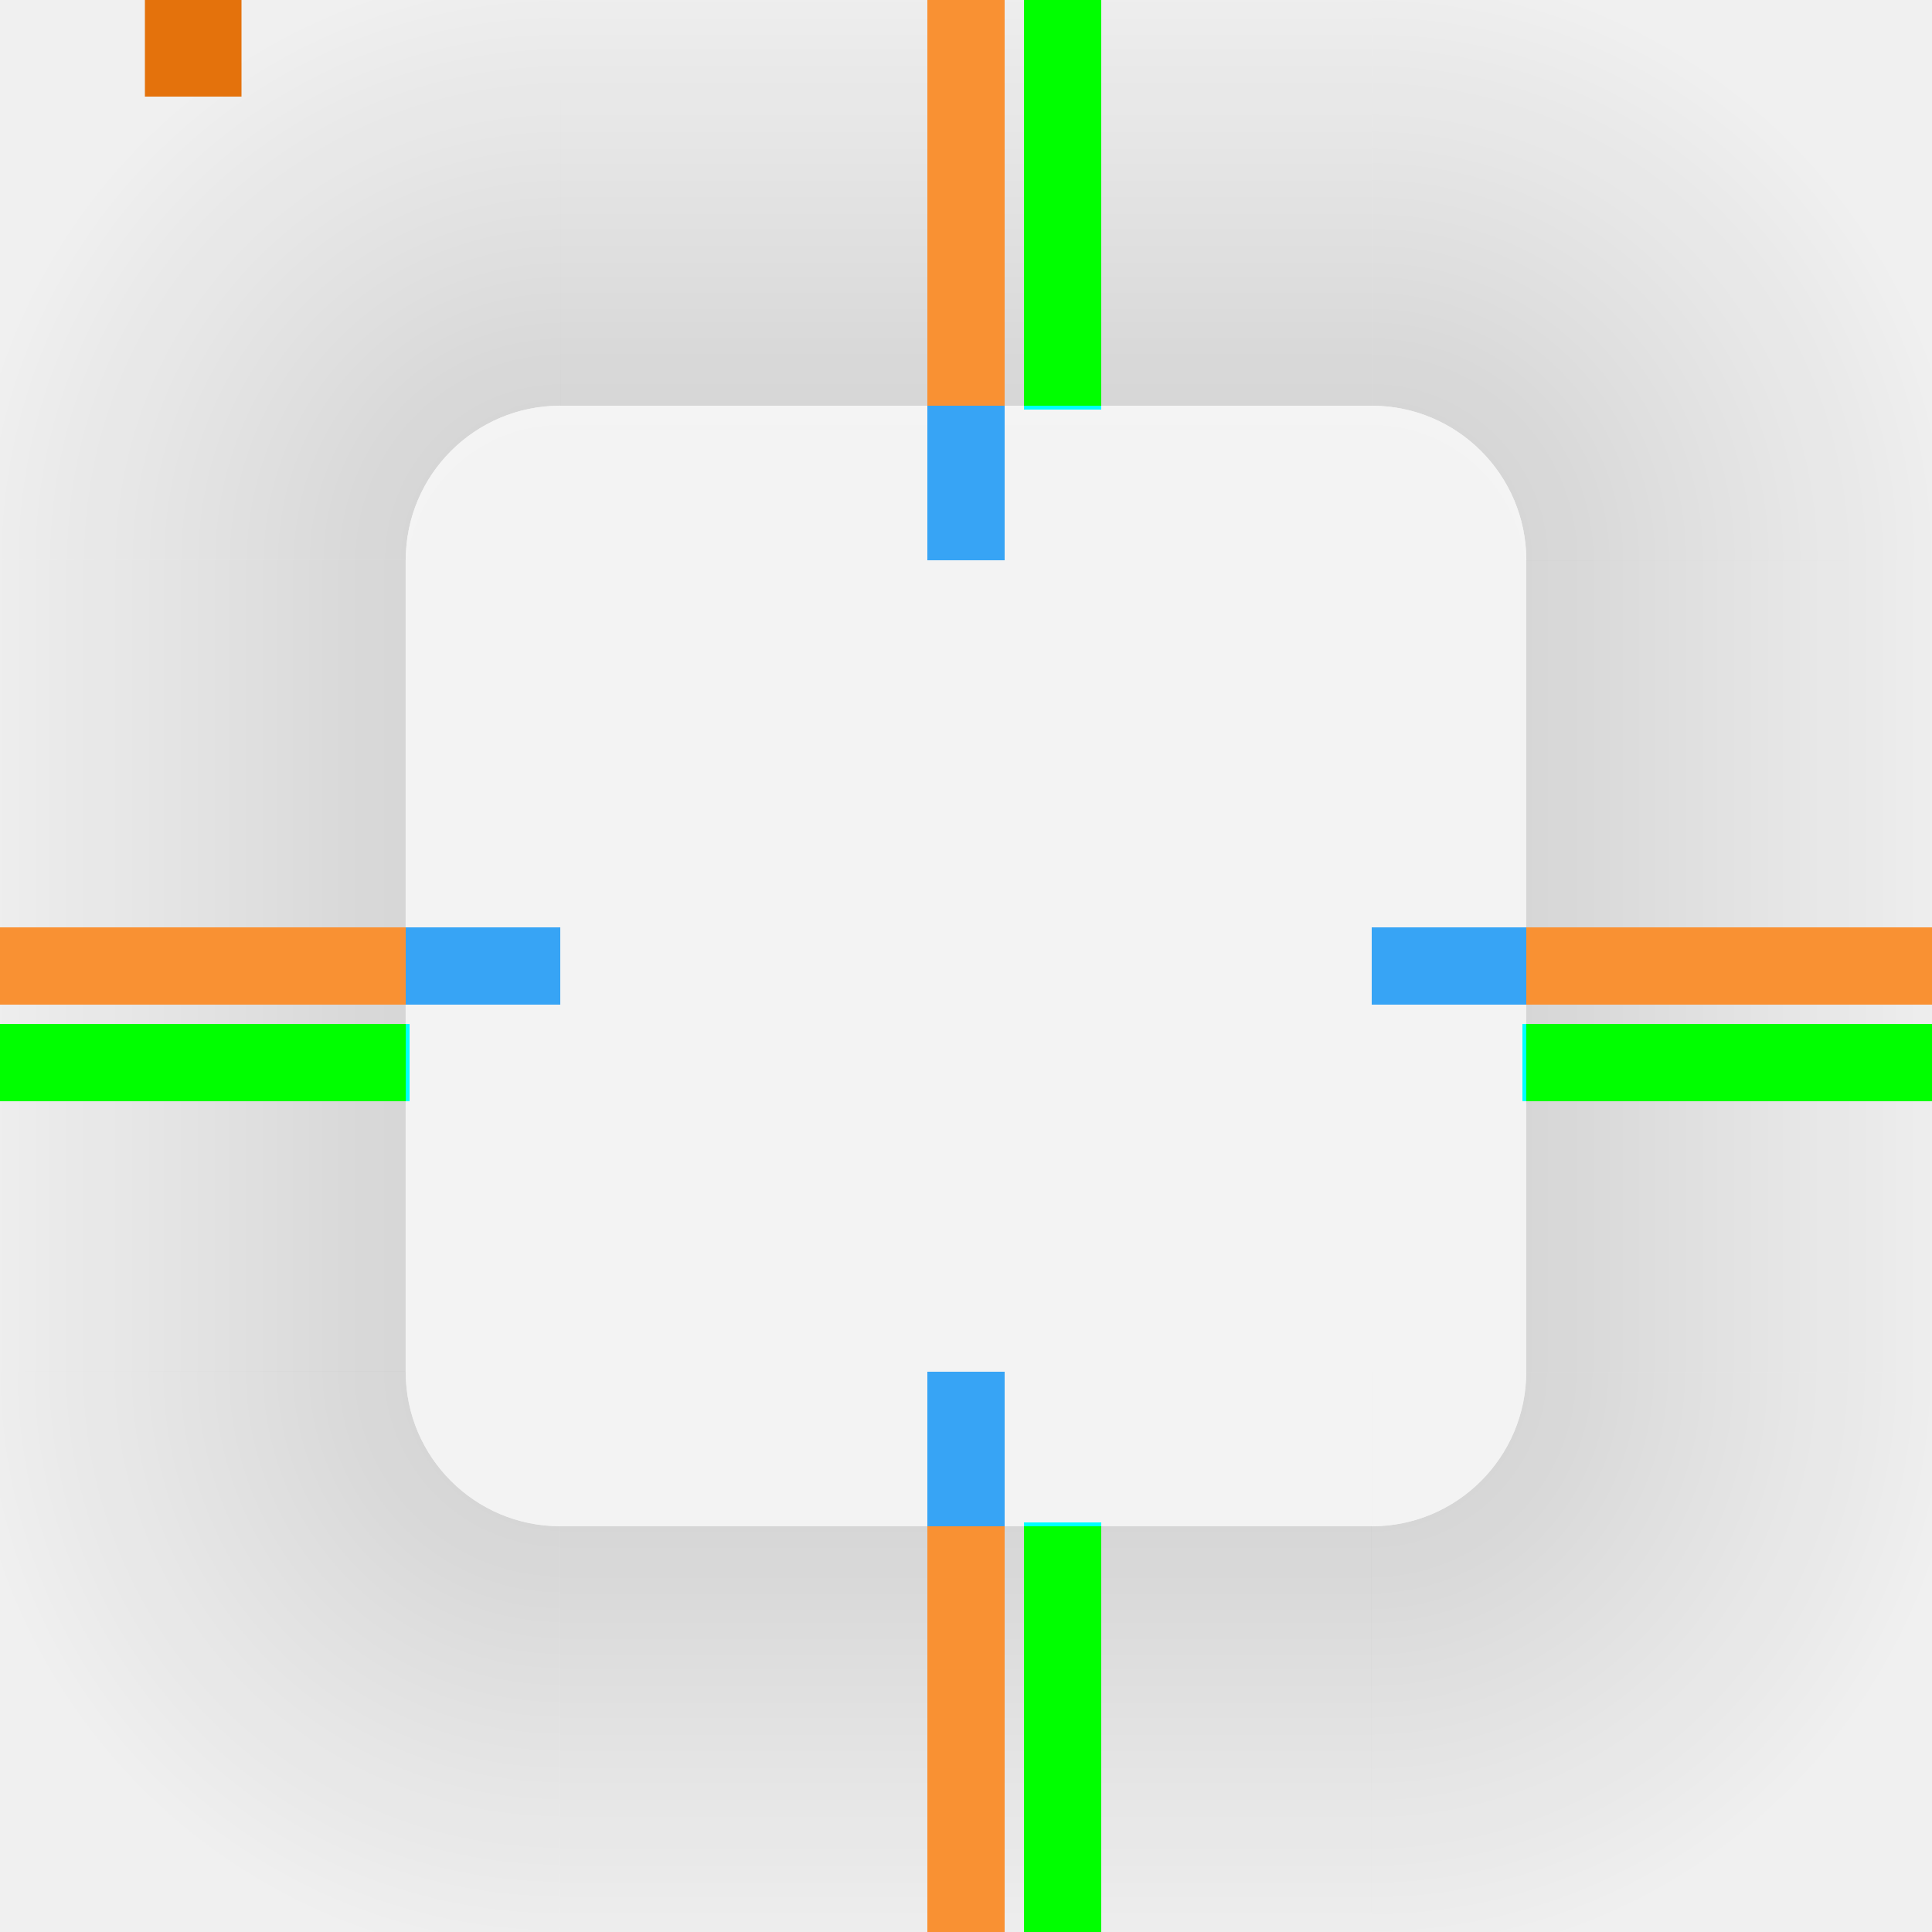
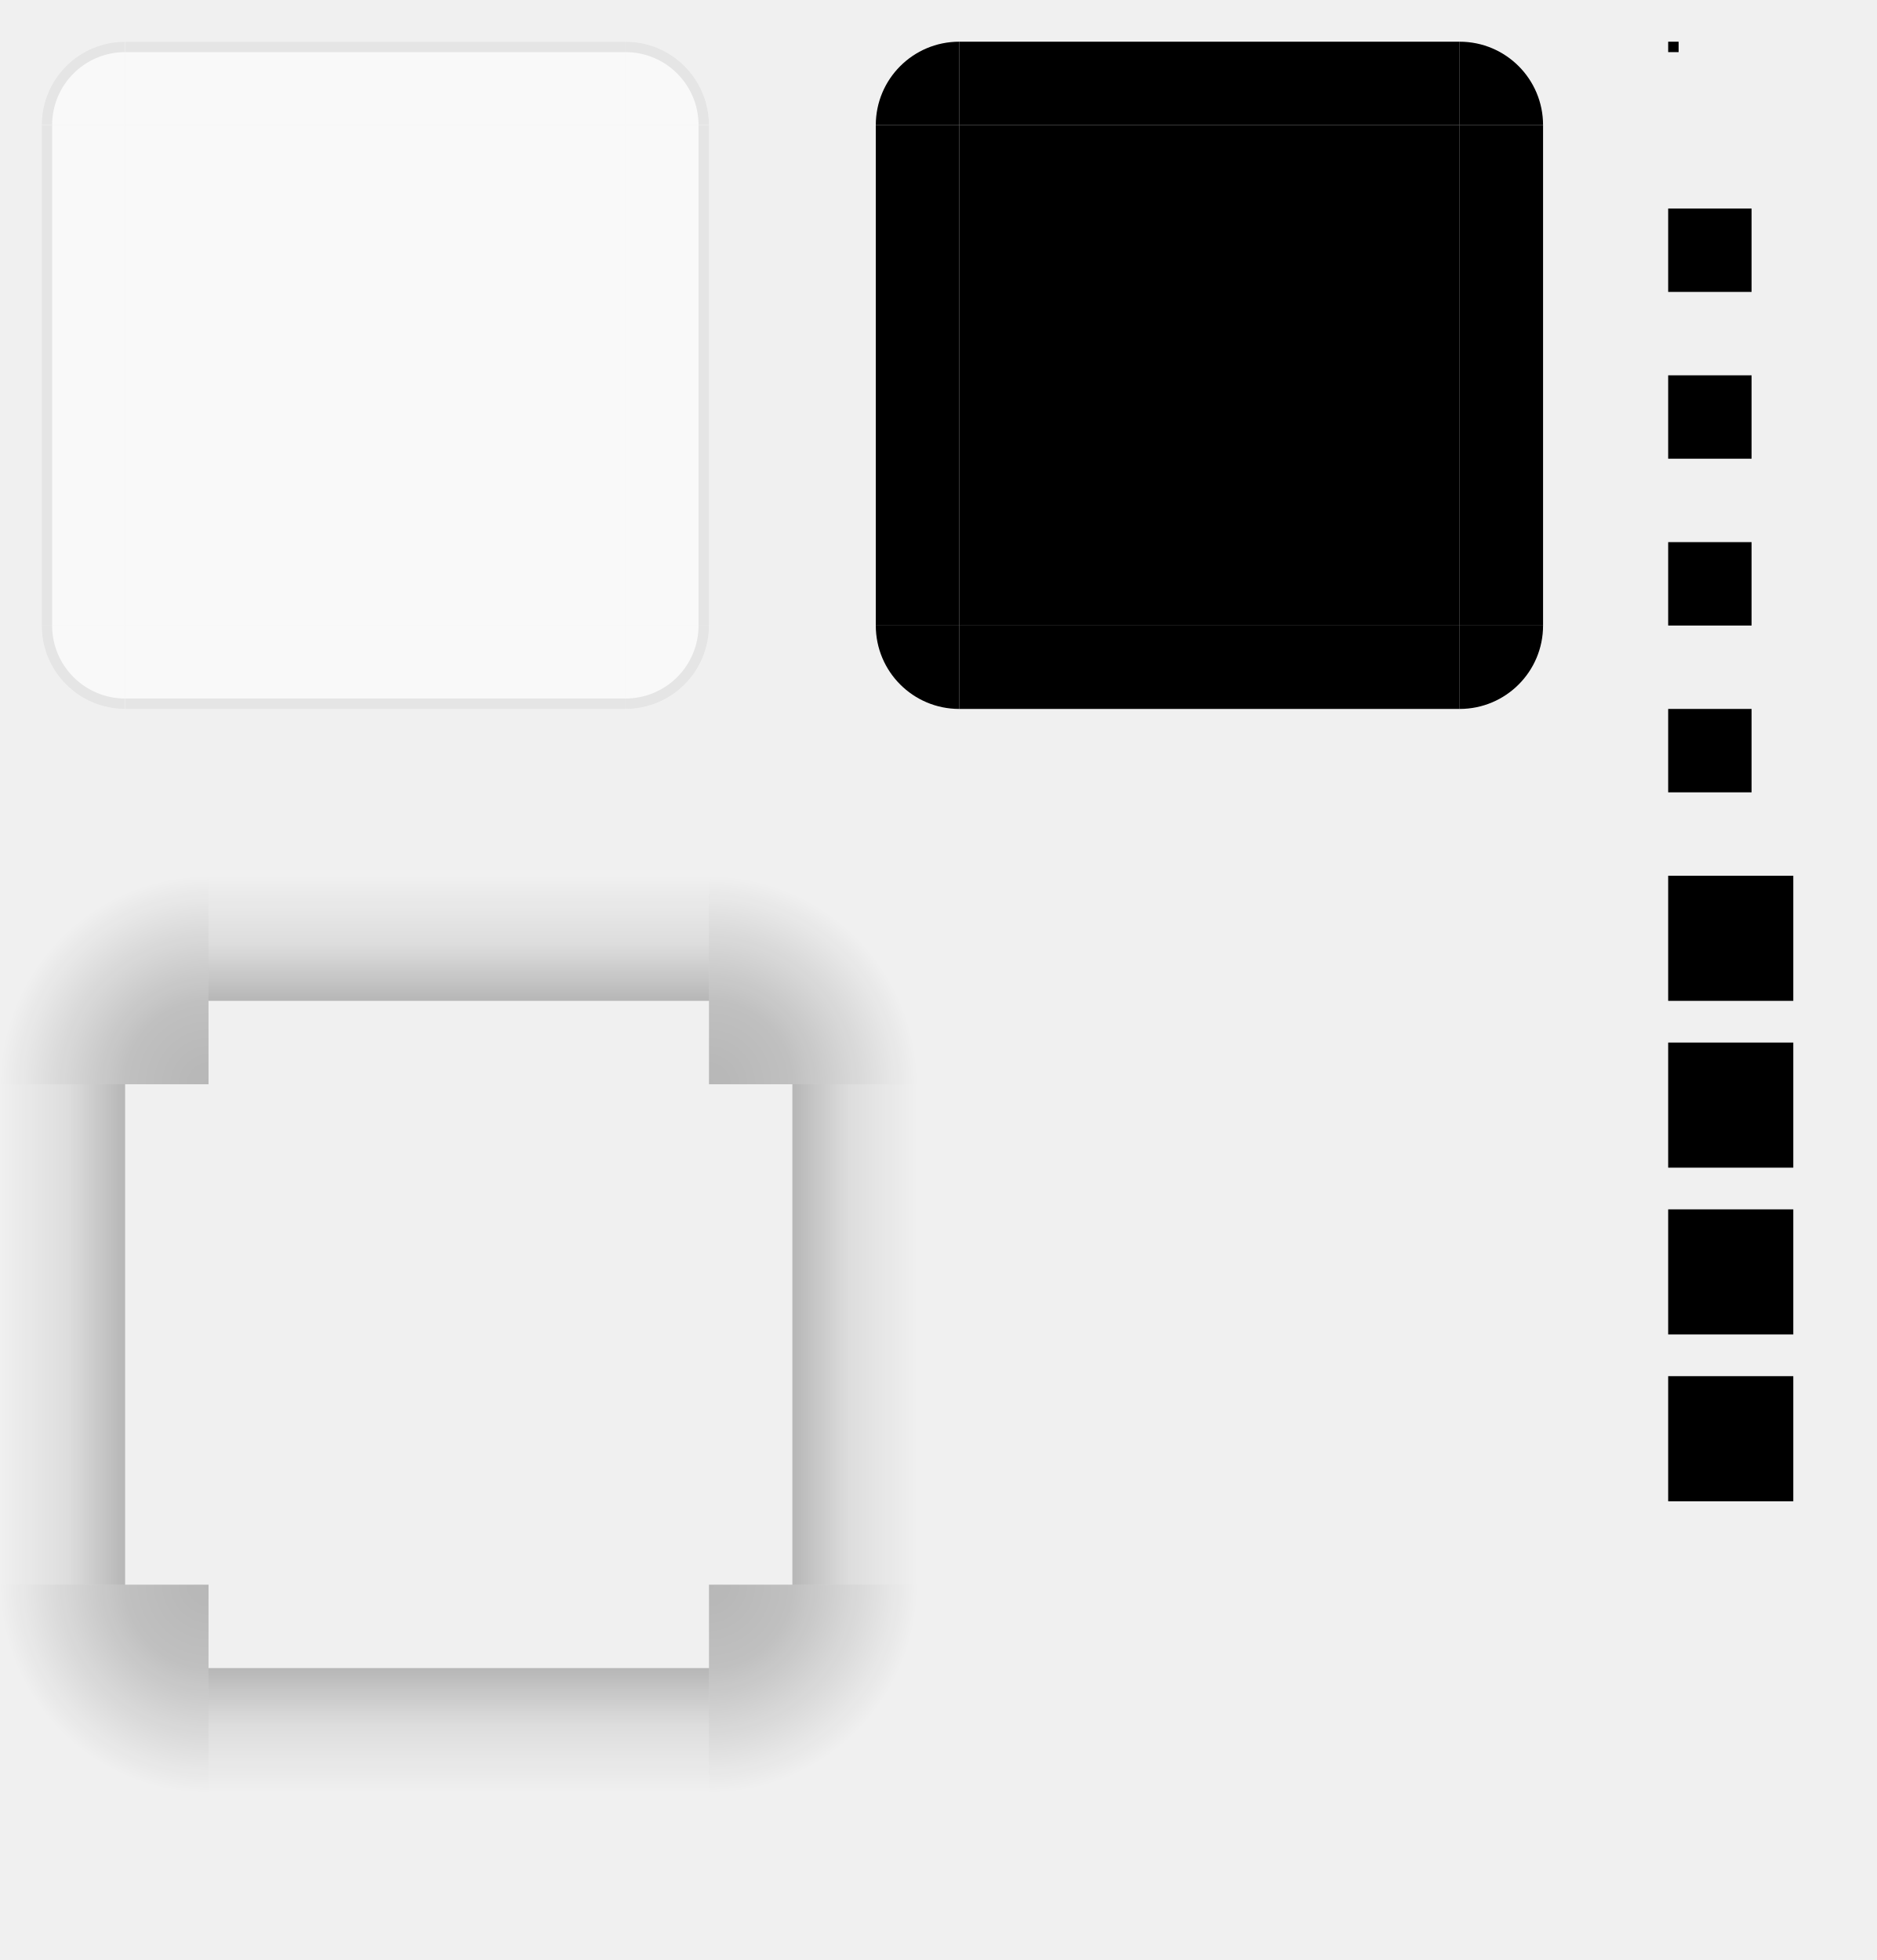
- <svg xmlns="http://www.w3.org/2000/svg" xmlns:xlink="http://www.w3.org/1999/xlink" width="100" height="100" version="1" id="svg128">
-   <defs id="defs21">
-     <style id="current-color-scheme" type="text/css">
-       .ColorScheme-Text {
-         color:#1E1E1E;
-       }
-       .ColorScheme-Background {
-         color:#F9F9F9;
-       }
-       .ColorScheme-Highlight {
-         color:#0078D4;
-       }
-       .ColorScheme-ViewText {
-         color:#1E1E1E;
-       }
-       .ColorScheme-ViewBackground {
-         color:#FFFFFF;
-       }
-       .ColorScheme-ViewHover {
-         color:#E9E9E9;
-       }
-       .ColorScheme-ViewFocus{
-         color:#0078D4;
-       }
-       .ColorScheme-ButtonText {
-         color:#1E1E1E;
-       }
-       .ColorScheme-ButtonBackground {
-         color:#F3F3F3;
-       }
-       .ColorScheme-ButtonHover {
-         color:#E9E9E9;
-       }
-       .ColorScheme-ButtonFocus{
-         color:#0078D4;
-       }
-     </style>
-     <linearGradient id="linearGradient1058">
-       <stop offset="0" id="stop3" />
-       <stop stop-color="#000000" stop-opacity=".5" offset=".484" id="stop5" />
-       <stop stop-opacity="0" offset="1" id="stop7" />
+ <svg xmlns="http://www.w3.org/2000/svg" width="180" height="188" viewBox="0 0 180 188">
+   <defs>
+     <linearGradient id="shade-top" x1="0" y1="0" x2="0" y2="1">
+       <stop offset="0" stop-color="#000000" stop-opacity="0" />
+       <stop offset="0.55" stop-color="#000000" stop-opacity="0.08" />
+       <stop offset="1" stop-color="#000000" stop-opacity="0.24" />
    </linearGradient>
-     <linearGradient id="a">
-       <stop stop-opacity=".51" offset="0" id="stop10" />
-       <stop stop-opacity="0" offset="1" id="stop12" />
+     <linearGradient id="shade-bottom" x1="0" y1="1" x2="0" y2="0">
+       <stop offset="0" stop-color="#000000" stop-opacity="0" />
+       <stop offset="0.55" stop-color="#000000" stop-opacity="0.08" />
+       <stop offset="1" stop-color="#000000" stop-opacity="0.24" />
    </linearGradient>
-     <radialGradient id="g" cx="74.93" cy="25.07" r="1.647" gradientTransform="matrix(-18.821 3.145e-5 3.2965e-5 18.821 1439.3 -442.85)" gradientUnits="userSpaceOnUse" xlink:href="#linearGradient1058" />
-     <linearGradient id="linearGradient957" x1="83.327" x2="83.327" y1="-965.03" y2="-954.7" gradientTransform="matrix(.71429 0 0 3 -317.71 3175.1)" gradientUnits="userSpaceOnUse" xlink:href="#linearGradient1058" />
-     <radialGradient id="radialGradient963" cx="5.353" cy="50.292" r="1.647" gradientUnits="userSpaceOnUse" xlink:href="#a" />
-     <radialGradient id="radialGradient904" cx="74.93" cy="25.07" r="1.647" gradientTransform="matrix(-18.82,-0.0013106,-0.0013114,18.821,1439.2,-442.75)" gradientUnits="userSpaceOnUse" xlink:href="#linearGradient1058" />
-     <radialGradient id="radialGradient922" cx="74.93" cy="25.07" r="1.647" gradientTransform="matrix(-18.821 2.8743e-5 2.6057e-5 18.821 1439.3 -442.85)" gradientUnits="userSpaceOnUse" xlink:href="#linearGradient1058" />
-     <radialGradient id="radialGradient940" cx="74.93" cy="25.07" r="1.647" gradientTransform="matrix(-18.821 2.3789e-5 2.4922e-5 18.821 1439.3 -442.85)" gradientUnits="userSpaceOnUse" xlink:href="#linearGradient1058" />
-     <radialGradient xlink:href="#a" id="radialGradient991" gradientUnits="userSpaceOnUse" cx="5.353" cy="50.292" r="1.647" />
+     <linearGradient id="shade-left" x1="0" y1="0" x2="1" y2="0">
+       <stop offset="0" stop-color="#000000" stop-opacity="0" />
+       <stop offset="0.55" stop-color="#000000" stop-opacity="0.08" />
+       <stop offset="1" stop-color="#000000" stop-opacity="0.24" />
+     </linearGradient>
+     <linearGradient id="shade-right" x1="1" y1="0" x2="0" y2="0">
+       <stop offset="0" stop-color="#000000" stop-opacity="0" />
+       <stop offset="0.55" stop-color="#000000" stop-opacity="0.08" />
+       <stop offset="1" stop-color="#000000" stop-opacity="0.24" />
+     </linearGradient>
+     <radialGradient id="shade-corner" cx="1" cy="1" r="1">
+       <stop offset="0" stop-color="#000000" stop-opacity="0.24" />
+       <stop offset="0.4" stop-color="#000000" stop-opacity="0.20" />
+       <stop offset="1" stop-color="#000000" stop-opacity="0" />
+     </radialGradient>
  </defs>
-   <g id="shadow-left" transform="matrix(-1 0 0 .84 309 -186.88)">
-     <rect transform="rotate(-90)" x="-307" y="288" width="50" height="30" fill="url(#linearGradient957)" opacity=".15" id="rect23" />
-     <rect transform="rotate(-90)" x="-307" y="280" width="50" height="8" fill="none" opacity=".5" stroke-width=".516" id="rect25" />
+   <g id="topleft" transform="translate(4 4)">
+     <path d="M 0 8 A 8 8 0 0 1 8 0 L 8 8 Z" fill="#F9F9F9" fill-opacity="1" />
+     <path d="M 0 8 A 8 8 0 0 1 8 0 L 8 1 A 7 7 0 0 0 1 8 Z" fill="#E5E5E5" />
  </g>
-   <g id="shadow-bottom" transform="matrix(0 1 .84 0 -186.88 -209)">
-     <rect transform="rotate(-90)" x="-307" y="288" width="50" height="30" fill="url(#linearGradient957)" opacity=".15" id="rect28" />
-     <rect transform="rotate(-90)" x="-307" y="280" width="50" height="8" fill="none" opacity=".5" stroke-width=".516" id="rect30" />
+   <g id="mask-topleft" transform="translate(80 0) translate(4 4)">
+     <path d="M 0 8 A 8 8 0 0 1 8 0 L 8 8 Z" fill="#000000" />
  </g>
-   <g id="shadow-right" transform="matrix(1 0 0 -.84 -209 286.88)">
-     <rect transform="rotate(-90)" x="-307" y="288" width="50" height="30" fill="url(#linearGradient957)" opacity=".15" id="rect33" />
-     <rect transform="rotate(-90)" x="-307" y="280" width="50" height="8" fill="none" opacity=".5" stroke-width=".516" id="rect35" />
+   <g id="topright" transform="translate(68 4) scale(-1 1)">
+     <path d="M 0 8 A 8 8 0 0 1 8 0 L 8 8 Z" fill="#F9F9F9" fill-opacity="1" />
+     <path d="M 0 8 A 8 8 0 0 1 8 0 L 8 1 A 7 7 0 0 0 1 8 Z" fill="#E5E5E5" />
  </g>
-   <g id="shadow-topleft" transform="matrix(-1.1176 0 0 1.1176 112.82 -122.93)">
-     <g transform="matrix(0,4.25,-4.25,0,295.74,106.19)" fill="url(#radialGradient963)" id="g40">
-       <path transform="matrix(0 .21053 .21053 0 .89471 45.834)" d="m-9-9v38h30a8 8 0 0 1 8-8v-30h-38z" color="#000000" color-rendering="auto" fill="url(#g)" image-rendering="auto" opacity=".15" shape-rendering="auto" solid-color="#000000" stroke-width="4.75" style="isolation:auto;mix-blend-mode:normal" id="path38" />
-     </g>
+   <g id="mask-topright" transform="translate(80 0) translate(68 4) scale(-1 1)">
+     <path d="M 0 8 A 8 8 0 0 1 8 0 L 8 8 Z" fill="#000000" />
  </g>
-   <g id="shadow-top" transform="matrix(0 -1 -.84 0 286.88 309)">
-     <rect transform="rotate(-90)" x="-307" y="288" width="50" height="30" fill="url(#linearGradient957)" opacity=".15" id="rect43" />
-     <rect transform="rotate(-90)" x="-307" y="280" width="50" height="8" fill="none" opacity=".5" stroke-width=".516" id="rect45" />
+   <g id="bottomleft" transform="translate(4 68) scale(1 -1)">
+     <path d="M 0 8 A 8 8 0 0 1 8 0 L 8 8 Z" fill="#F9F9F9" fill-opacity="1" />
+     <path d="M 0 8 A 8 8 0 0 1 8 0 L 8 1 A 7 7 0 0 0 1 8 Z" fill="#E5E5E5" />
  </g>
-   <g id="top" transform="matrix(-.84 0 0 1.1432 230.6 -267.08)">
-     <path d="m190 252h50v6.998h-50z" class="ColorScheme-ButtonBackground" fill="#F3F3F3" id="path48" />
-     <path d="m190 252h50v0.875h-50z" fill="#ffffff" opacity=".08" id="path50" />
+   <g id="mask-bottomleft" transform="translate(80 0) translate(4 68) scale(1 -1)">
+     <path d="M 0 8 A 8 8 0 0 1 8 0 L 8 8 Z" fill="#000000" />
  </g>
-   <g id="shadow-topright" transform="matrix(0,-1.117598,-1.1176,0,222.93,112.8198)">
-     <g transform="matrix(0,4.25,-4.25,0,295.74,106.19)" fill="url(#radialGradient963)" id="g55" style="fill:url(#radialGradient991)">
-       <path transform="matrix(0,0.21053,0.21053,0,0.89471,45.834)" d="m -9,-9 v 38 h 30 a 8,8 0 0 1 8,-8 V -9 Z" color="#000000" color-rendering="auto" fill="url(#radialGradient904)" image-rendering="auto" opacity="0.15" shape-rendering="auto" solid-color="#000000" stroke-width="4.75" style="isolation:auto;mix-blend-mode:normal;fill:url(#radialGradient904)" id="path53" />
-     </g>
+   <g id="bottomright" transform="translate(68 68) scale(-1 -1)">
+     <path d="M 0 8 A 8 8 0 0 1 8 0 L 8 8 Z" fill="#F9F9F9" fill-opacity="1" />
+     <path d="M 0 8 A 8 8 0 0 1 8 0 L 8 1 A 7 7 0 0 0 1 8 Z" fill="#E5E5E5" />
  </g>
-   <g id="shadow-bottomright" transform="matrix(1.1176 0 0 -1.1176 -12.823 222.93)">
-     <g transform="matrix(0,4.25,-4.25,0,295.74,106.19)" fill="url(#radialGradient963)" id="g60">
-       <path transform="matrix(0 .21053 .21053 0 .89471 45.834)" d="m-9-9v38h30a8 8 0 0 1 8-8v-30z" color="#000000" color-rendering="auto" fill="url(#radialGradient922)" image-rendering="auto" opacity=".15" shape-rendering="auto" solid-color="#000000" stroke-width="4.75" style="isolation:auto;mix-blend-mode:normal" id="path58" />
-     </g>
+   <g id="mask-bottomright" transform="translate(80 0) translate(68 68) scale(-1 -1)">
+     <path d="M 0 8 A 8 8 0 0 1 8 0 L 8 8 Z" fill="#000000" />
  </g>
-   <g id="shadow-bottomleft" transform="matrix(0 1.1176 1.1176 0 -122.93 -12.823)">
-     <g transform="matrix(0,4.25,-4.25,0,295.74,106.19)" fill="url(#radialGradient963)" id="g65">
-       <path transform="matrix(0 .21053 .21053 0 .89471 45.834)" d="m-9-9v38h30a8 8 0 0 1 8-8v-30z" color="#000000" color-rendering="auto" fill="url(#radialGradient940)" image-rendering="auto" opacity=".15" shape-rendering="auto" solid-color="#000000" stroke-width="4.75" style="isolation:auto;mix-blend-mode:normal" id="path63" />
-     </g>
+   <g id="top" transform="translate(12 4)">
+     <rect width="48" height="8" fill="#F9F9F9" fill-opacity="1" />
+     <rect width="48" height="1" fill="#E5E5E5" />
  </g>
-   <g id="mask-left" transform="matrix(0 .84 2 0 -539 -182.36)" fill="#000000">
-     <path d="m254 347h50l1e-5 4h-50z" fill="#000000" id="path68" />
+   <g id="mask-top" transform="translate(80 0) translate(12 4)">
+     <rect width="48" height="8" fill="#000000" />
  </g>
-   <rect id="mask-center" x="163" y="31" width="42" height="42" fill="#000000" />
-   <g id="mask-topright" transform="matrix(2,0,0,2,-403,-671)" fill="#000000">
-     <path d="m308 351a4 4 0 0 0-4-4v4z" fill="#000000" id="path72" />
+   <g id="bottom" transform="translate(12 60)">
+     <rect width="48" height="8" fill="#F9F9F9" fill-opacity="1" />
+     <rect y="7" width="48" height="1" fill="#E5E5E5" />
  </g>
-   <g id="mask-top" transform="matrix(.84 0 0 2 -50.36 -671)" fill="#000000">
-     <path d="m254 347h50l1e-5 4h-50z" fill="#000000" id="path75" />
+   <g id="mask-bottom" transform="translate(80 0) translate(12 60)">
+     <rect width="48" height="8" fill="#000000" />
  </g>
-   <g id="mask-right" transform="matrix(0 .84 -2 0 907 -182.36)" fill="#000000">
-     <path d="m254 347h50l1e-5 4h-50z" fill="#000000" id="path78" />
+   <g id="left" transform="translate(4 12)">
+     <rect width="8" height="48" fill="#F9F9F9" fill-opacity="1" />
+     <rect width="1" height="48" fill="#E5E5E5" />
  </g>
-   <g id="mask-topleft" fill="#000000" transform="matrix(0,-1.750011,1.750011,0,-452.2538,562.0058)">
-     <path d="m 303.43,347 a 4.571,4.571 0 0 1 4.571,4.571 H 303.43 Z" fill="#000000" id="path81" />
+   <g id="mask-left" transform="translate(80 0) translate(4 12)">
+     <rect width="8" height="48" fill="#000000" />
  </g>
-   <g id="mask-bottom" transform="matrix(.84 0 0 -2 -50.36 775)" fill="#000000">
-     <path d="m254 347h50l1e-5 4h-50z" fill="#000000" id="path84" />
+   <g id="right" transform="translate(60 12)">
+     <rect width="8" height="48" fill="#F9F9F9" fill-opacity="1" />
+     <rect x="7" width="1" height="48" fill="#E5E5E5" />
  </g>
-   <g id="mask-bottomright" fill="#000000" transform="matrix(0,2,-2,0,1015,-427)">
-     <path d="m 250,401 a 4,4 0 0 1 4,4 h -4 z" fill="#000000" id="path87" />
+   <g id="mask-right" transform="translate(80 0) translate(60 12)">
+     <rect width="8" height="48" fill="#000000" />
  </g>
-   <g id="mask-bottomleft" transform="matrix(-2,0,0,-2,771,883)" fill="#000000">
-     <path d="m308 405a4 4 0 0 0-4-4v4z" fill="#000000" id="path90" />
+   <g id="center" transform="translate(12 12)">
+     <rect width="48" height="48" fill="#F9F9F9" fill-opacity="1" />
  </g>
-   <rect id="hint-stretch-borders" x="7.5" y="2.4414e-6" width="5" height="5" fill="#e4720c" />
-   <g id="right" transform="matrix(-1.1429 0 0 .84 288.14 -188.56)">
-     <path d="m183 259v50l7 1e-5v-50z" class="ColorScheme-ButtonBackground" fill="#F3F3F3" id="path94" />
+   <g id="mask-center" transform="translate(80 0) translate(12 12)">
+     <rect width="48" height="48" fill="#000000" />
  </g>
-   <g id="left" transform="matrix(-1.1429 0 0 .84 303.29 -188.56)">
-     <path d="m247 259v50l-7 1e-5v-50z" class="ColorScheme-ButtonBackground" fill="#F3F3F3" id="path97" />
+   <rect id="shadow-top" x="20" y="84" width="48" height="12" fill="url(#shade-top)" />
+   <rect id="shadow-bottom" x="20" y="160" width="48" height="12" fill="url(#shade-bottom)" />
+   <rect id="shadow-left" x="0" y="104" width="12" height="48" fill="url(#shade-left)" />
+   <rect id="shadow-right" x="76" y="104" width="12" height="48" fill="url(#shade-right)" />
+   <g id="shadow-topleft" transform="translate(0 84)">
+     <rect width="20" height="20" fill="url(#shade-corner)" />
  </g>
-   <g id="bottom" transform="matrix(.84 0 0 -1.1429 -130.6 367)">
-     <path d="m190 252h50v7h-50z" class="ColorScheme-ButtonBackground" fill="#F3F3F3" id="path100" />
+   <g id="shadow-topright" transform="translate(88 84) scale(-1 1)">
+     <rect width="20" height="20" fill="url(#shade-corner)" />
  </g>
-   <g id="topright">
-     <path d="m71 20.999a8 8 0 0 1 8 8h-8z" class="ColorScheme-ButtonBackground" fill="#F3F3F3" id="path103" />
-     <path d="m71 20.998v1a8 8 0 0 1 7.936 7h0.064a8 8 0 0 0-8-8z" fill="#ffffff" opacity=".08" id="path105" />
+   <g id="shadow-bottomleft" transform="translate(0 172) scale(1 -1)">
+     <rect width="20" height="20" fill="url(#shade-corner)" />
  </g>
-   <g id="bottomleft">
-     <path d="m29 79a8 8 0 0 1-8-8h8z" class="ColorScheme-ButtonBackground" fill="#F3F3F3" id="path108" />
+   <g id="shadow-bottomright" transform="translate(88 172) scale(-1 -1)">
+     <rect width="20" height="20" fill="url(#shade-corner)" />
  </g>
-   <g id="bottomright" transform="matrix(0 -2.0002 -2.0002 0 174.89 85.001)">
-     <path d="m3.001 51.939a3.999 3.999 0 0 1 3.999-3.999v3.999z" class="ColorScheme-ButtonBackground" fill="#F3F3F3" id="path111" />
-   </g>
-   <rect id="center" transform="scale(-1)" x="-71" y="-71" width="42" height="42" class="ColorScheme-ButtonBackground" fill="#F3F3F3" style="stroke-width:1" />
-   <g id="topleft" transform="matrix(0,2,2,0,-74.878,15)">
-     <path d="m7 47.939a4 4 0 0 0-4 4h4z" class="ColorScheme-ButtonBackground" fill="#F3F3F3" id="path119" />
-     <path transform="matrix(0 .5 .5 0 -7.5 37.439)" d="m29 21a8 8 0 0 0-8 8h0.068a8 8 0 0 1 7.932-7v-1z" fill="#ffffff" opacity=".08" id="path121" />
-   </g>
-   <rect id="shadow-hint-left-margin" x="-9" y="48" width="30" height="4" fill="#f99133" />
-   <rect id="shadow-hint-right-margin" x="79" y="48" width="30" height="4" fill="#f99133" />
-   <rect id="shadow-hint-top-margin" x="48" y="-9" width="4" height="30" fill="#f99133" />
-   <rect id="shadow-hint-bottom-margin" x="48" y="79" width="4" height="30" fill="#f99133" />
-   <rect id="hint-top-margin" x="48" y="21" width="4" height="8" fill="#37a4f5" />
-   <rect id="hint-right-margin" x="71" y="48" width="8" height="4" fill="#37a4f5" />
-   <rect id="hint-left-margin" x="21" y="48" width="8" height="4" fill="#37a4f5" />
-   <rect id="hint-bottom-margin" x="48" y="71" width="4" height="8" fill="#37a4f5" />
-   <rect style="fill:#00ffff;fill-opacity:1;stroke:none;stroke-width:0.183" id="hint-top-inset" width="4" height="0.2" x="53" y="21" />
-   <rect y="78.8" x="53" height="0.2" width="4" id="hint-bottom-inset" style="fill:#00ffff;fill-opacity:1;stroke:none;stroke-width:0.183" />
-   <rect y="-79" x="53" height="0.2" width="4" id="hint-right-inset" style="fill:#00ffff;fill-opacity:1;stroke:none;stroke-width:0.183" transform="rotate(90)" />
-   <rect style="fill:#00ffff;fill-opacity:1;stroke:none;stroke-width:0.183" id="hint-left-inset" width="4" height="0.2" x="53" y="-21.2" transform="rotate(90)" />
-   <rect y="-9" x="53" height="30" width="4" id="shadow-hint-top-inset" style="fill:#00ff00;fill-opacity:1;stroke:none;stroke-width:2.236" />
-   <rect style="fill:#00ff00;fill-opacity:1;stroke:none;stroke-width:2.236" id="shadow-hint-bottom-inset" width="4" height="30" x="53" y="79" />
-   <rect transform="rotate(90)" style="fill:#00ff00;fill-opacity:1;stroke:none;stroke-width:1.414" id="shadow-hint-right-inset" width="4" height="30" x="53" y="-109" />
-   <rect transform="rotate(90)" y="-21" x="53" height="30" width="4" id="shadow-hint-left-inset" style="fill:#00ff00;fill-opacity:1;stroke:none;stroke-width:1.414" />
-   <rect id="shadow-center" transform="scale(-1)" x="-71" y="-192" width="42" height="42" style="fill:none" />
+   <rect id="hint-stretch-borders" x="160" y="4" width="1" height="1" />
+   <rect id="hint-top-margin" x="160" y="20" width="8" height="8" />
+   <rect id="hint-bottom-margin" x="160" y="36" width="8" height="8" />
+   <rect id="hint-left-margin" x="160" y="52" width="8" height="8" />
+   <rect id="hint-right-margin" x="160" y="68" width="8" height="8" />
+   <rect id="shadow-hint-top-margin" x="160" y="84" width="12" height="12" />
+   <rect id="shadow-hint-bottom-margin" x="160" y="100" width="12" height="12" />
+   <rect id="shadow-hint-left-margin" x="160" y="116" width="12" height="12" />
+   <rect id="shadow-hint-right-margin" x="160" y="132" width="12" height="12" />
</svg>
